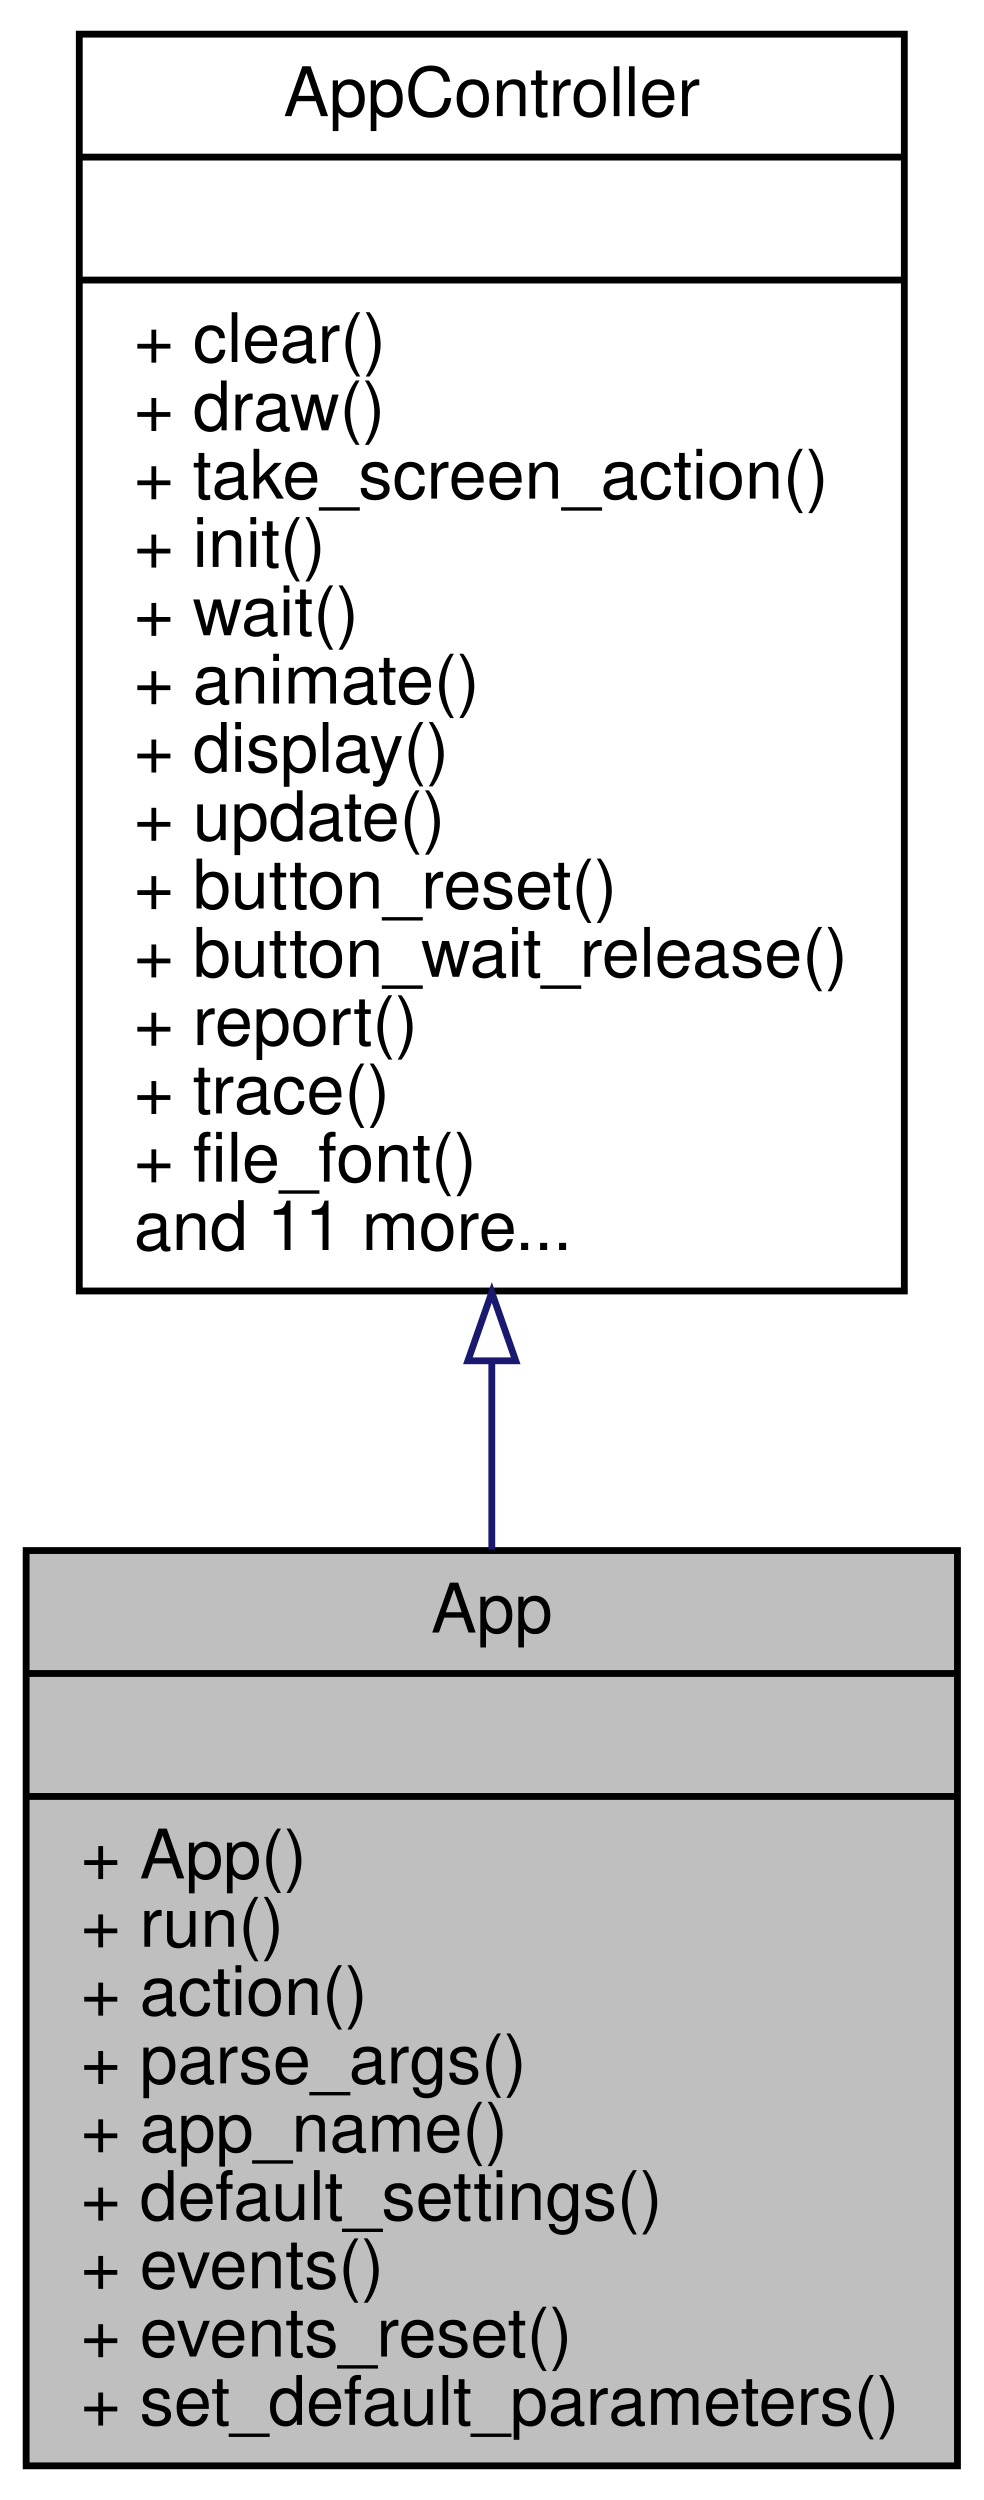
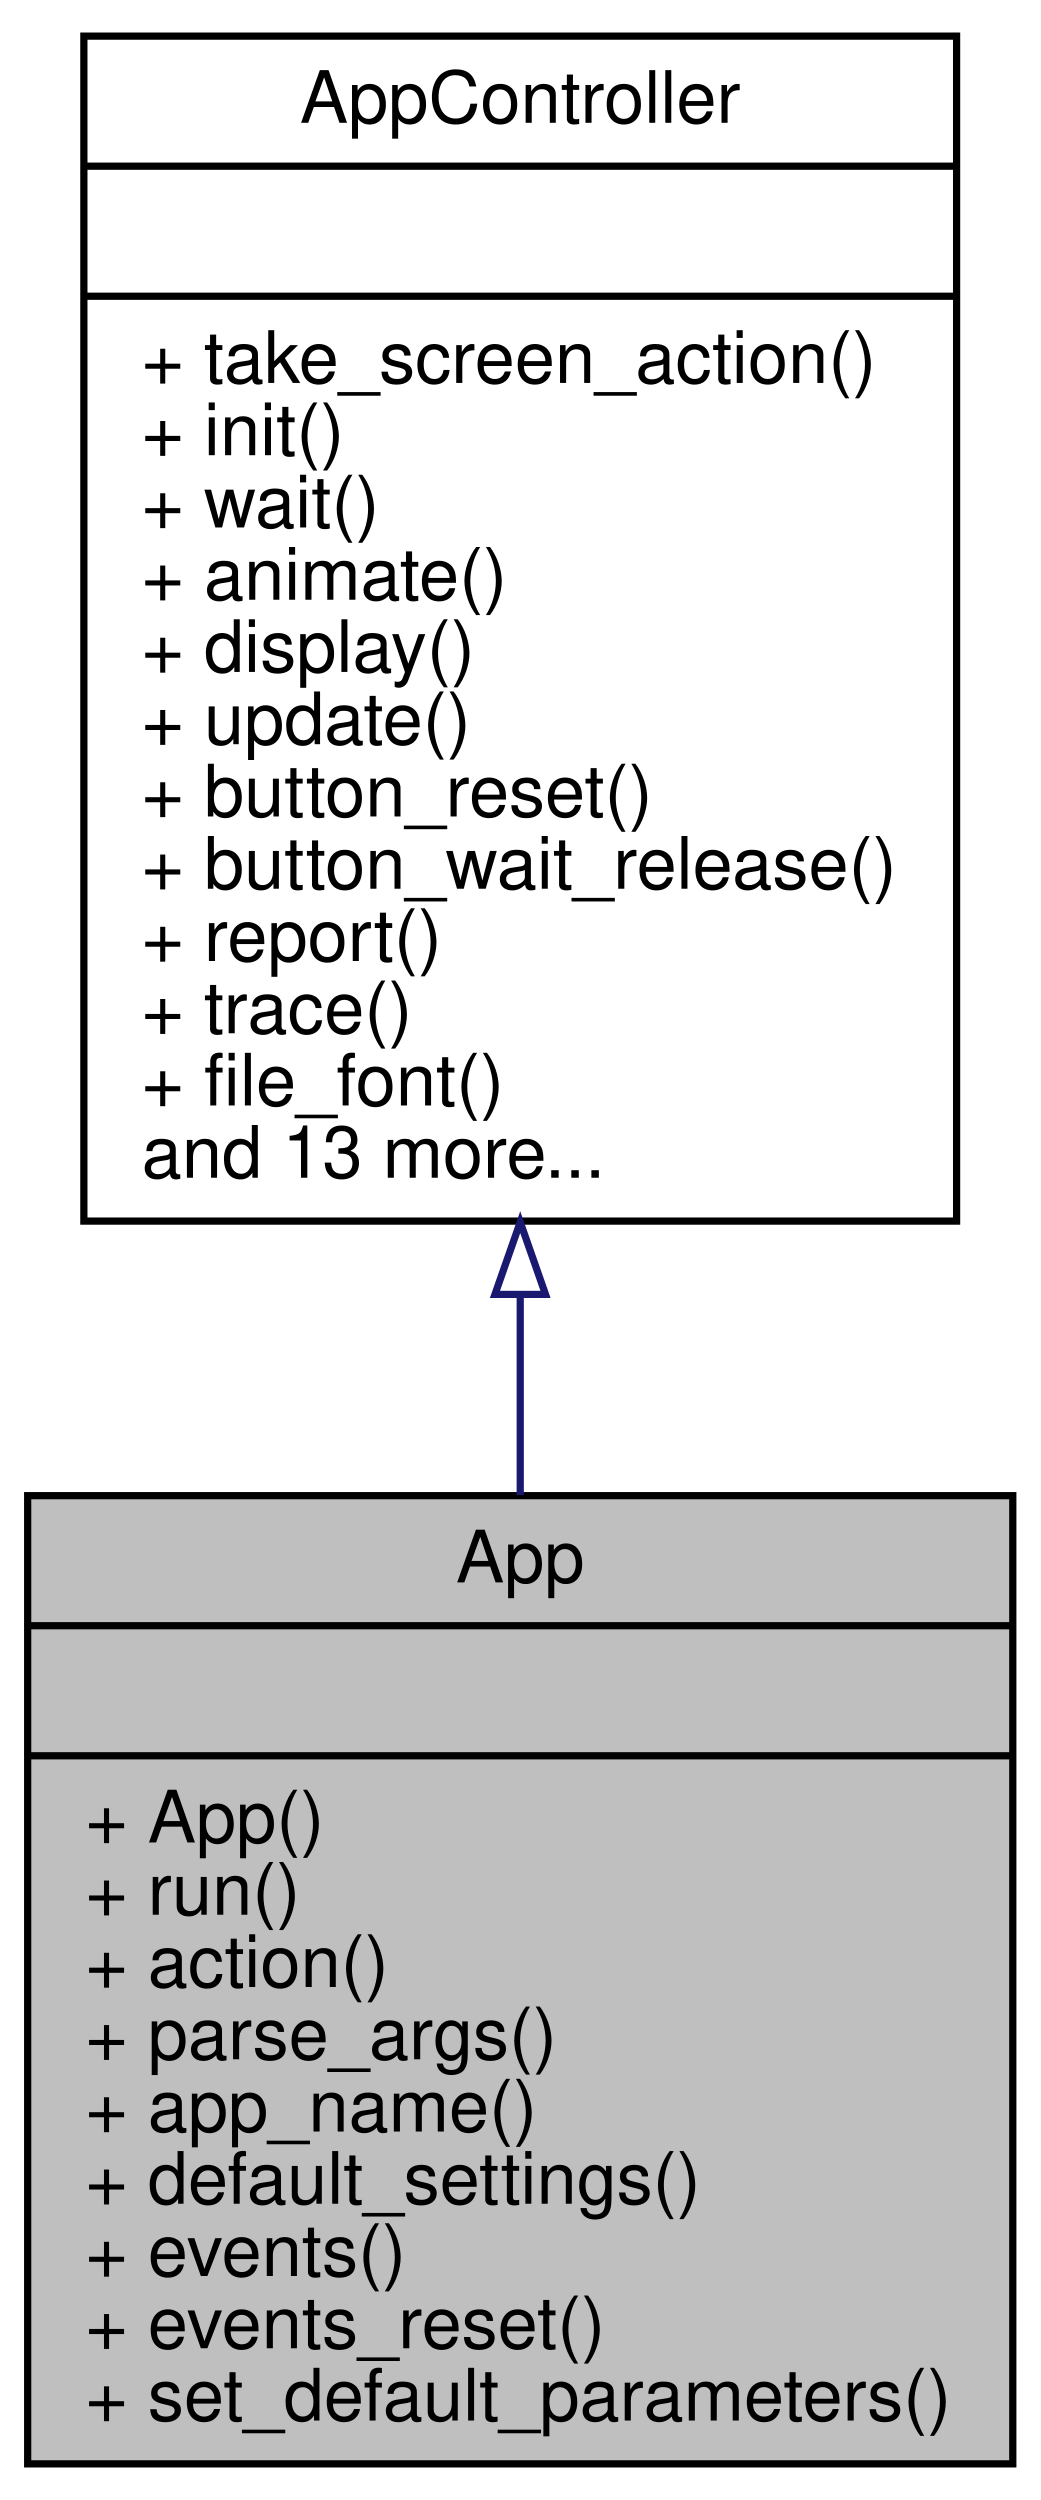
- <svg xmlns="http://www.w3.org/2000/svg" xmlns:xlink="http://www.w3.org/1999/xlink" width="144pt" height="366pt" viewBox="0.00 0.00 144.00 366.00">
-   <g id="graph0" class="graph" transform="scale(1 1) rotate(0) translate(4 362)">
+ <svg xmlns="http://www.w3.org/2000/svg" xmlns:xlink="http://www.w3.org/1999/xlink" width="144pt" height="346pt" viewBox="0.00 0.00 144.00 346.00">
+   <g id="graph0" class="graph" transform="scale(1 1) rotate(0) translate(4 342)">
    <g id="node1" class="node">
      <polygon fill="#bfbfbf" stroke="black" points="-0.171,-1 -0.171,-135 136.171,-135 136.171,-1 -0.171,-1" />
      <text text-anchor="middle" x="68" y="-123" font-family="Helvetica,sans-Serif" font-size="10.00">App</text>
      <polyline fill="none" stroke="black" points="-0.171,-117 136.171,-117 " />
      <text text-anchor="middle" x="68" y="-105" font-family="Helvetica,sans-Serif" font-size="10.00"> </text>
      <polyline fill="none" stroke="black" points="-0.171,-99 136.171,-99 " />
      <text text-anchor="start" x="7.829" y="-87" font-family="Helvetica,sans-Serif" font-size="10.00">+ App()</text>
      <text text-anchor="start" x="7.829" y="-77" font-family="Helvetica,sans-Serif" font-size="10.00">+ run()</text>
      <text text-anchor="start" x="7.829" y="-67" font-family="Helvetica,sans-Serif" font-size="10.00">+ action()</text>
      <text text-anchor="start" x="7.829" y="-57" font-family="Helvetica,sans-Serif" font-size="10.00">+ parse_args()</text>
      <text text-anchor="start" x="7.829" y="-47" font-family="Helvetica,sans-Serif" font-size="10.00">+ app_name()</text>
      <text text-anchor="start" x="7.829" y="-37" font-family="Helvetica,sans-Serif" font-size="10.00">+ default_settings()</text>
      <text text-anchor="start" x="7.829" y="-27" font-family="Helvetica,sans-Serif" font-size="10.00">+ events()</text>
      <text text-anchor="start" x="7.829" y="-17" font-family="Helvetica,sans-Serif" font-size="10.00">+ events_reset()</text>
      <text text-anchor="start" x="7.829" y="-7" font-family="Helvetica,sans-Serif" font-size="10.00">+ set_default_parameters()</text>
    </g>
    <g id="node2" class="node">
      <g id="a_node2">
        <a xlink:href="class_app_controller.html" target="_top" xlink:title="Controller API. ">
-           <polygon fill="none" stroke="black" points="7.607,-173 7.607,-357 128.393,-357 128.393,-173 7.607,-173" />
-           <text text-anchor="middle" x="68" y="-345" font-family="Helvetica,sans-Serif" font-size="10.00">AppController</text>
-           <polyline fill="none" stroke="black" points="7.607,-339 128.393,-339 " />
-           <text text-anchor="middle" x="68" y="-327" font-family="Helvetica,sans-Serif" font-size="10.00"> </text>
-           <polyline fill="none" stroke="black" points="7.607,-321 128.393,-321 " />
-           <text text-anchor="start" x="15.607" y="-309" font-family="Helvetica,sans-Serif" font-size="10.00">+ clear()</text>
-           <text text-anchor="start" x="15.607" y="-299" font-family="Helvetica,sans-Serif" font-size="10.00">+ draw()</text>
+           <polygon fill="none" stroke="black" points="7.607,-173 7.607,-337 128.393,-337 128.393,-173 7.607,-173" />
+           <text text-anchor="middle" x="68" y="-325" font-family="Helvetica,sans-Serif" font-size="10.00">AppController</text>
+           <polyline fill="none" stroke="black" points="7.607,-319 128.393,-319 " />
+           <text text-anchor="middle" x="68" y="-307" font-family="Helvetica,sans-Serif" font-size="10.00"> </text>
+           <polyline fill="none" stroke="black" points="7.607,-301 128.393,-301 " />
          <text text-anchor="start" x="15.607" y="-289" font-family="Helvetica,sans-Serif" font-size="10.00">+ take_screen_action()</text>
          <text text-anchor="start" x="15.607" y="-279" font-family="Helvetica,sans-Serif" font-size="10.00">+ init()</text>
          <text text-anchor="start" x="15.607" y="-269" font-family="Helvetica,sans-Serif" font-size="10.00">+ wait()</text>
          <text text-anchor="start" x="15.607" y="-259" font-family="Helvetica,sans-Serif" font-size="10.00">+ animate()</text>
          <text text-anchor="start" x="15.607" y="-249" font-family="Helvetica,sans-Serif" font-size="10.00">+ display()</text>
          <text text-anchor="start" x="15.607" y="-239" font-family="Helvetica,sans-Serif" font-size="10.00">+ update()</text>
          <text text-anchor="start" x="15.607" y="-229" font-family="Helvetica,sans-Serif" font-size="10.00">+ button_reset()</text>
          <text text-anchor="start" x="15.607" y="-219" font-family="Helvetica,sans-Serif" font-size="10.00">+ button_wait_release()</text>
          <text text-anchor="start" x="15.607" y="-209" font-family="Helvetica,sans-Serif" font-size="10.00">+ report()</text>
          <text text-anchor="start" x="15.607" y="-199" font-family="Helvetica,sans-Serif" font-size="10.00">+ trace()</text>
          <text text-anchor="start" x="15.607" y="-189" font-family="Helvetica,sans-Serif" font-size="10.00">+ file_font()</text>
-           <text text-anchor="start" x="15.607" y="-179" font-family="Helvetica,sans-Serif" font-size="10.00">and 11 more...</text>
+           <text text-anchor="start" x="15.607" y="-179" font-family="Helvetica,sans-Serif" font-size="10.00">and 13 more...</text>
        </a>
      </g>
    </g>
    <g id="edge1" class="edge">
-       <path fill="none" stroke="midnightblue" d="M68,-162.656C68,-153.328 68,-144.046 68,-135.154" />
-       <polygon fill="none" stroke="midnightblue" points="64.5,-162.78 68,-172.78 71.5,-162.78 64.5,-162.78" />
+       <path fill="none" stroke="midnightblue" d="M68,-162.756C68,-153.426 68,-144.078 68,-135.093" />
+       <polygon fill="none" stroke="midnightblue" points="64.5,-162.856 68,-172.856 71.5,-162.856 64.5,-162.856" />
    </g>
  </g>
</svg>
